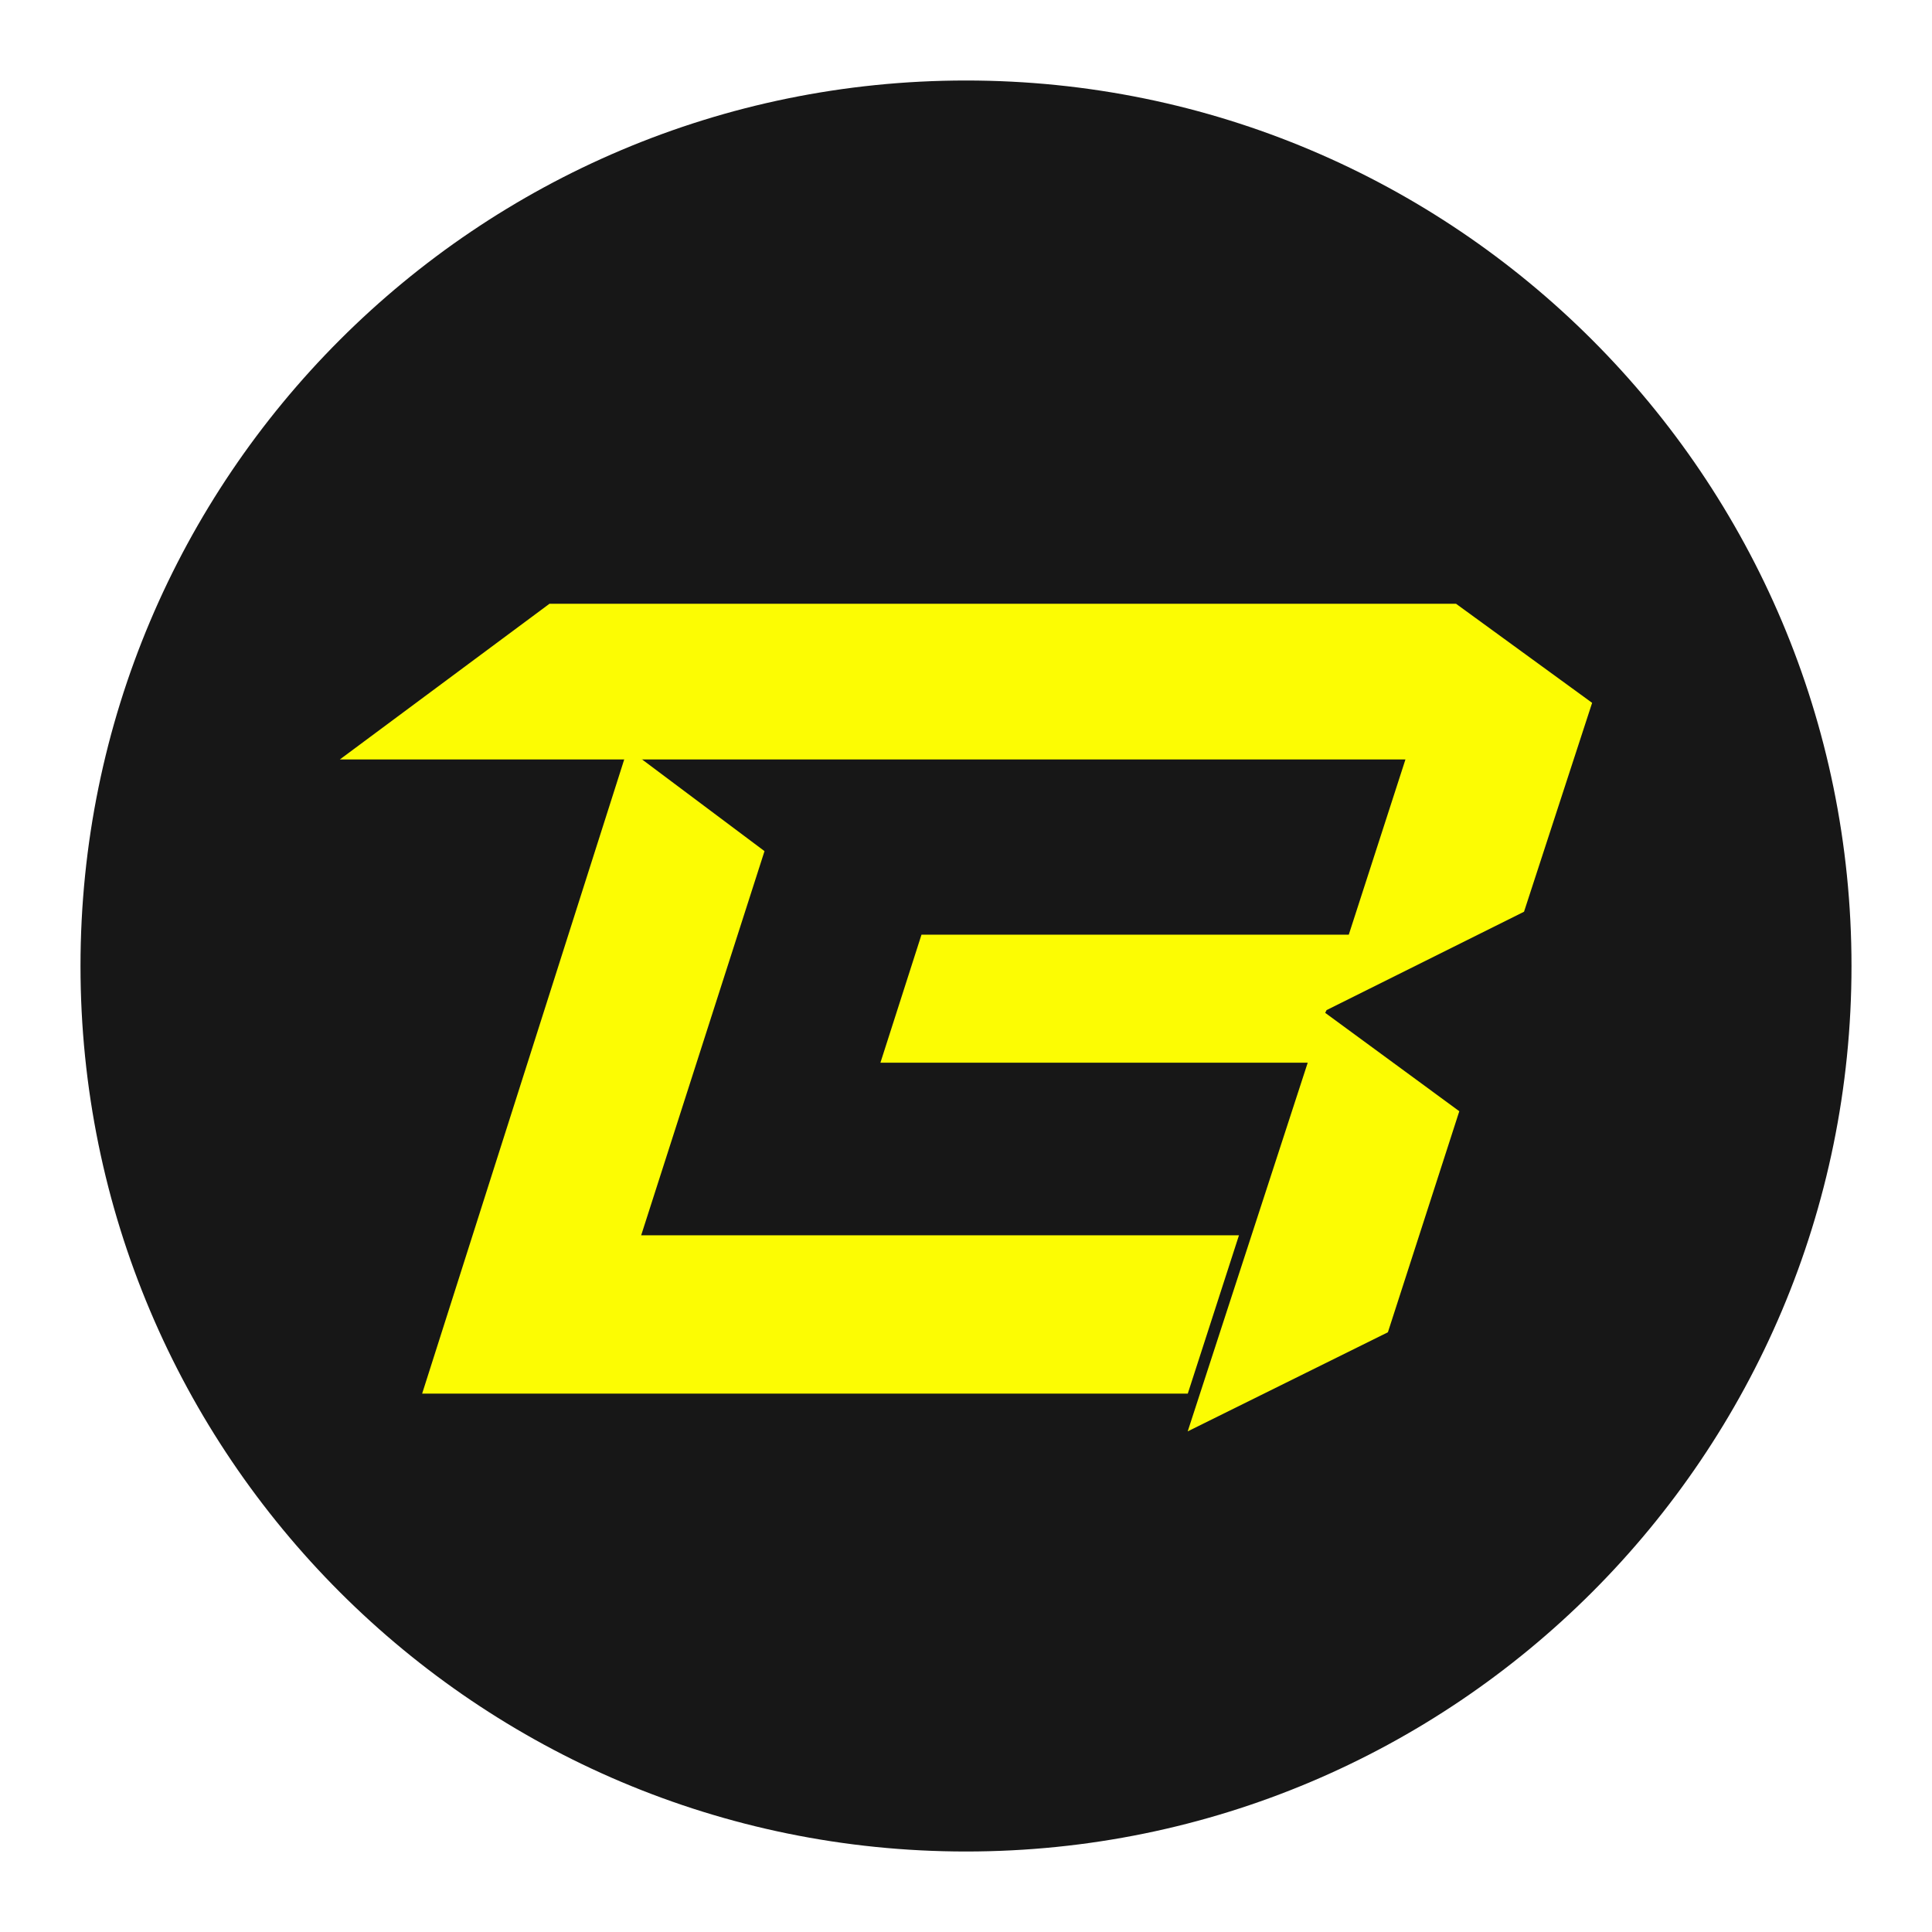
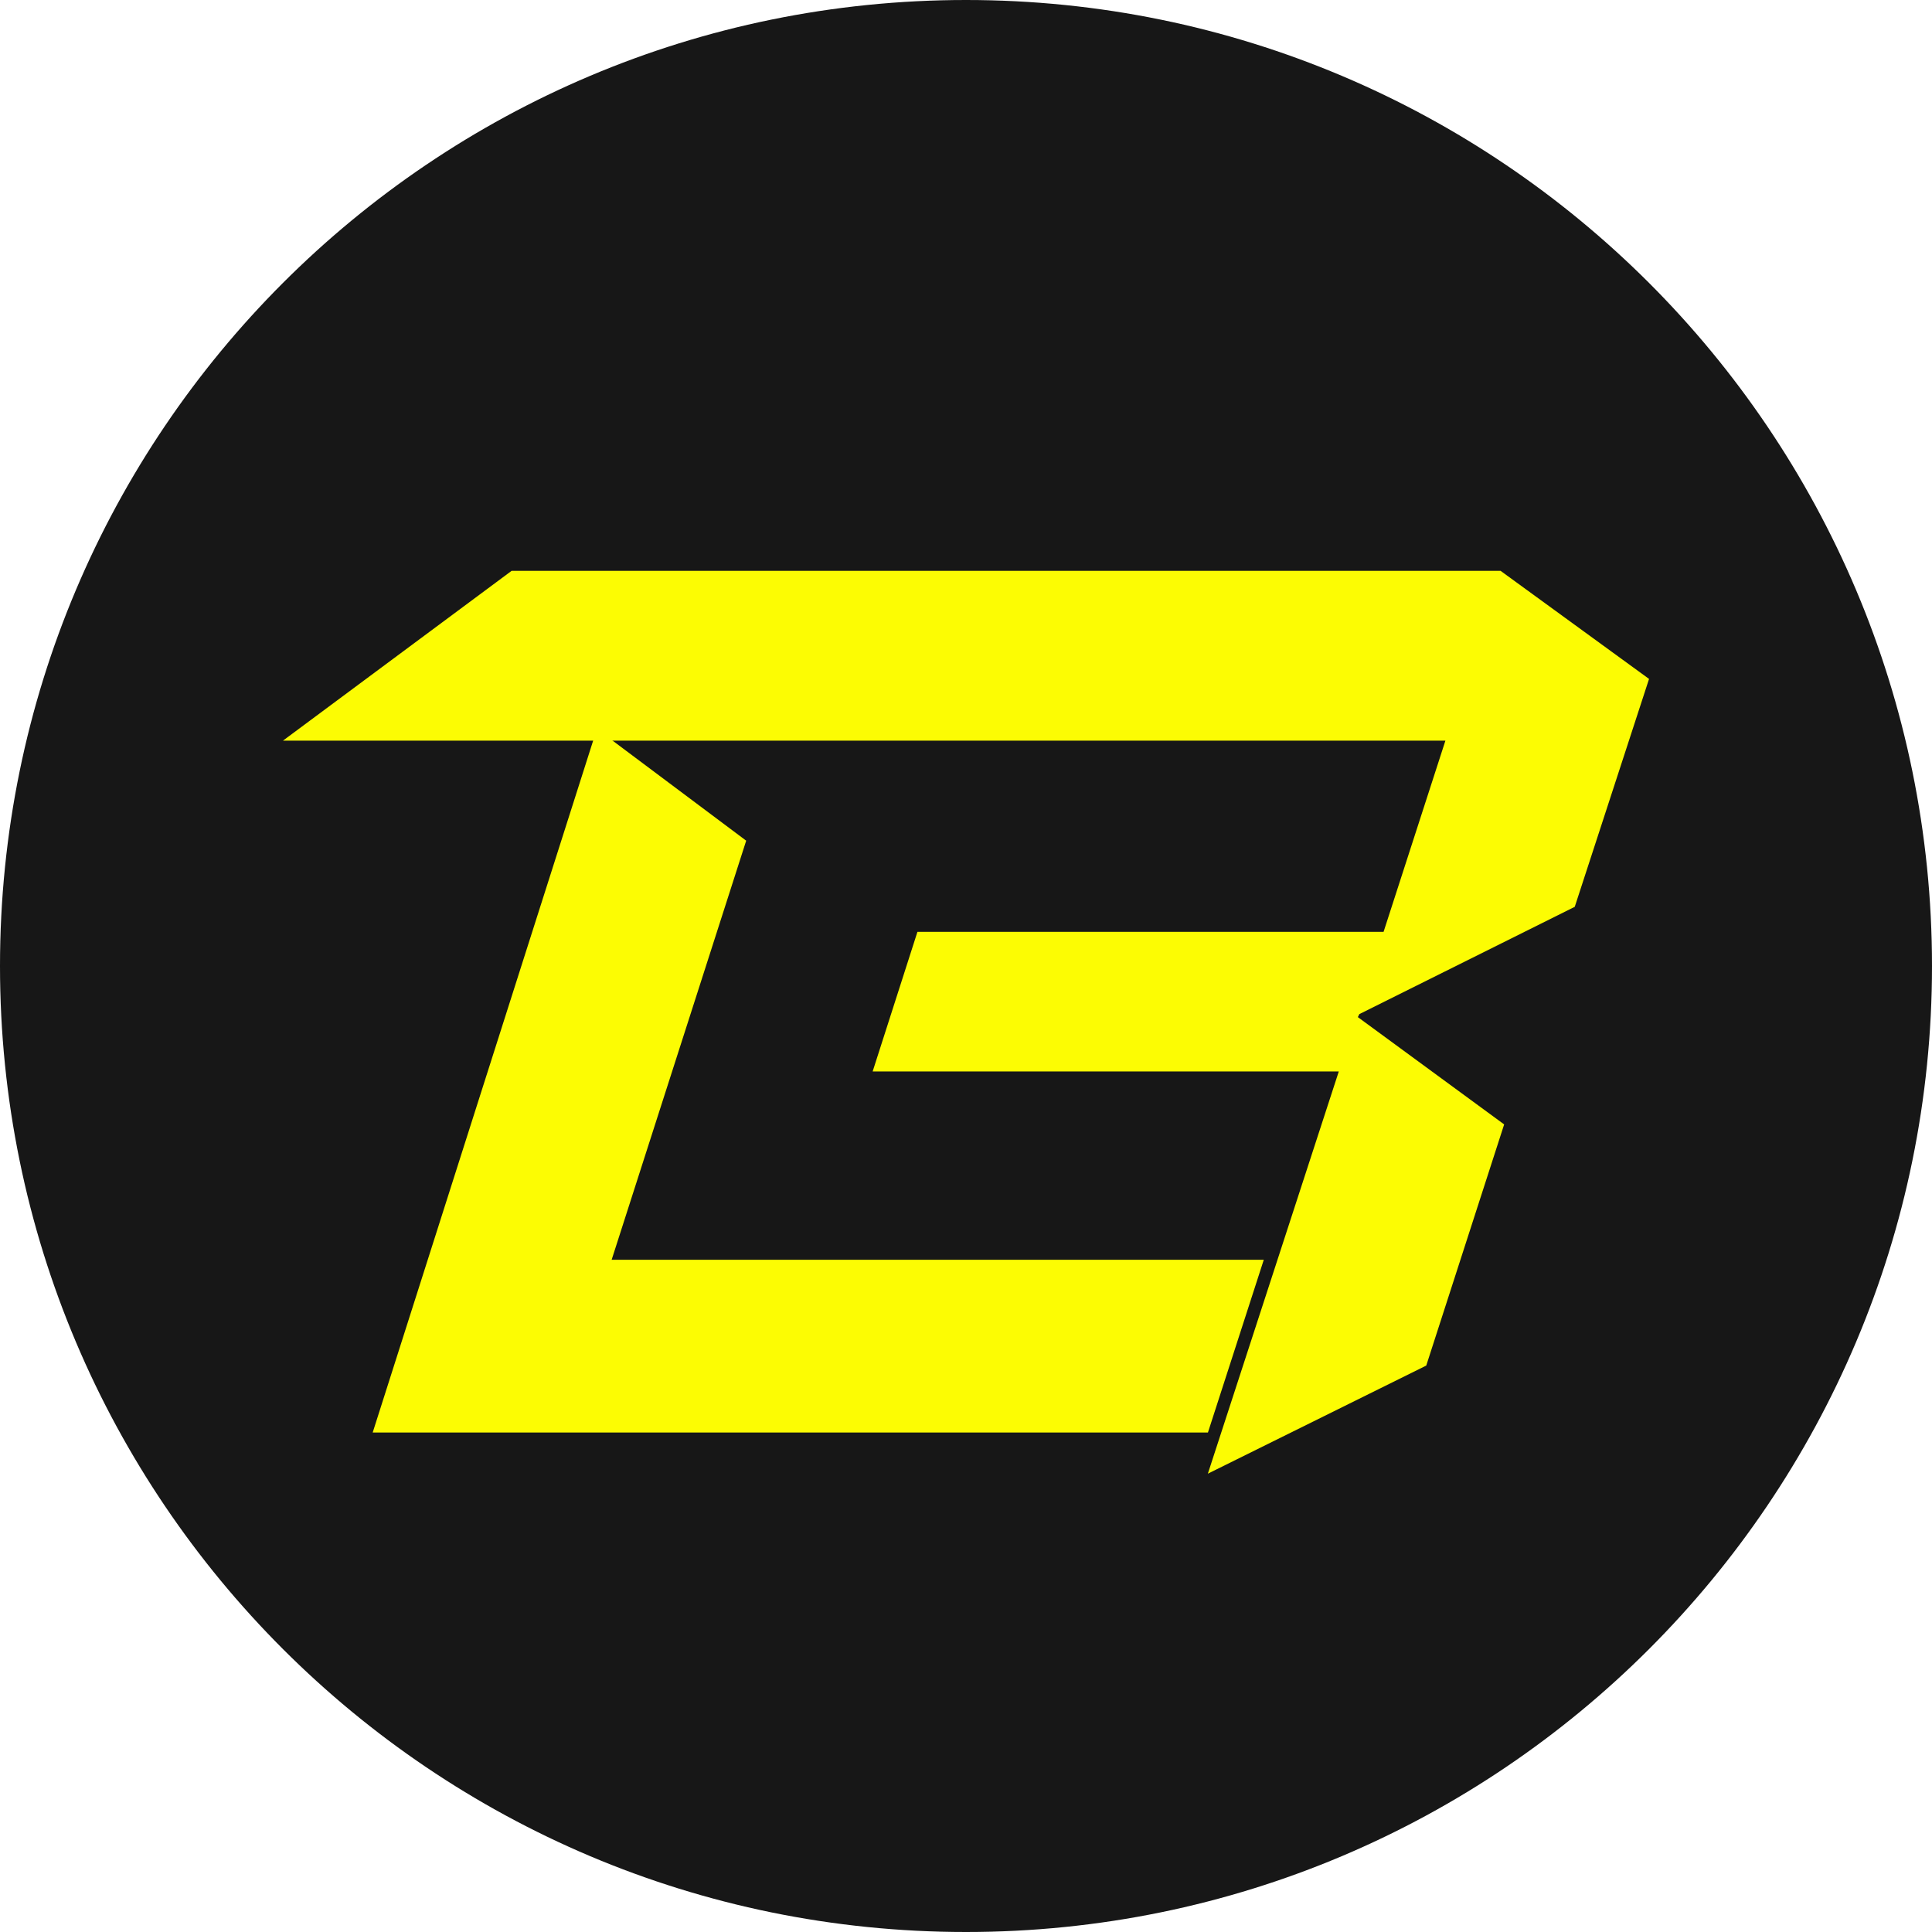
- <svg xmlns="http://www.w3.org/2000/svg" width="24" height="24" viewBox="0 0 24 24" fill="none">
-   <circle cx="12" cy="12" r="11" fill="#171717" />
-   <path d="M16.479 12.548L18.932 11.326L19.778 8.731L18.087 7.5H6.826L4.222 9.434H17.459L16.755 11.611H11.447L10.937 13.201H16.245L14.754 17.781L17.241 16.55L18.128 13.804L16.462 12.582L16.479 12.548Z" fill="#FCFC03" />
-   <path d="M7.965 15.345L9.497 10.573L7.797 9.3L5.244 17.312H14.755L15.391 15.345H7.965Z" fill="#FCFC03" />
+ <svg xmlns="http://www.w3.org/2000/svg" width="22" height="22" viewBox="0 0 22 22" fill="none">
+   <circle cx="11" cy="11" r="11" fill="#171717" />
+   <path d="M15.479 11.548L17.932 10.326L18.778 7.731L17.087 6.5H5.826L3.222 8.434H16.459L15.755 10.611H10.447L9.937 12.201H15.245L13.754 16.781L16.241 15.55L17.128 12.804L15.462 11.582L15.479 11.548Z" fill="#FCFC03" />
+   <path d="M6.965 14.345L8.497 9.573L6.797 8.3L4.244 16.312H13.755L14.391 14.345H6.965Z" fill="#FCFC03" />
</svg>
